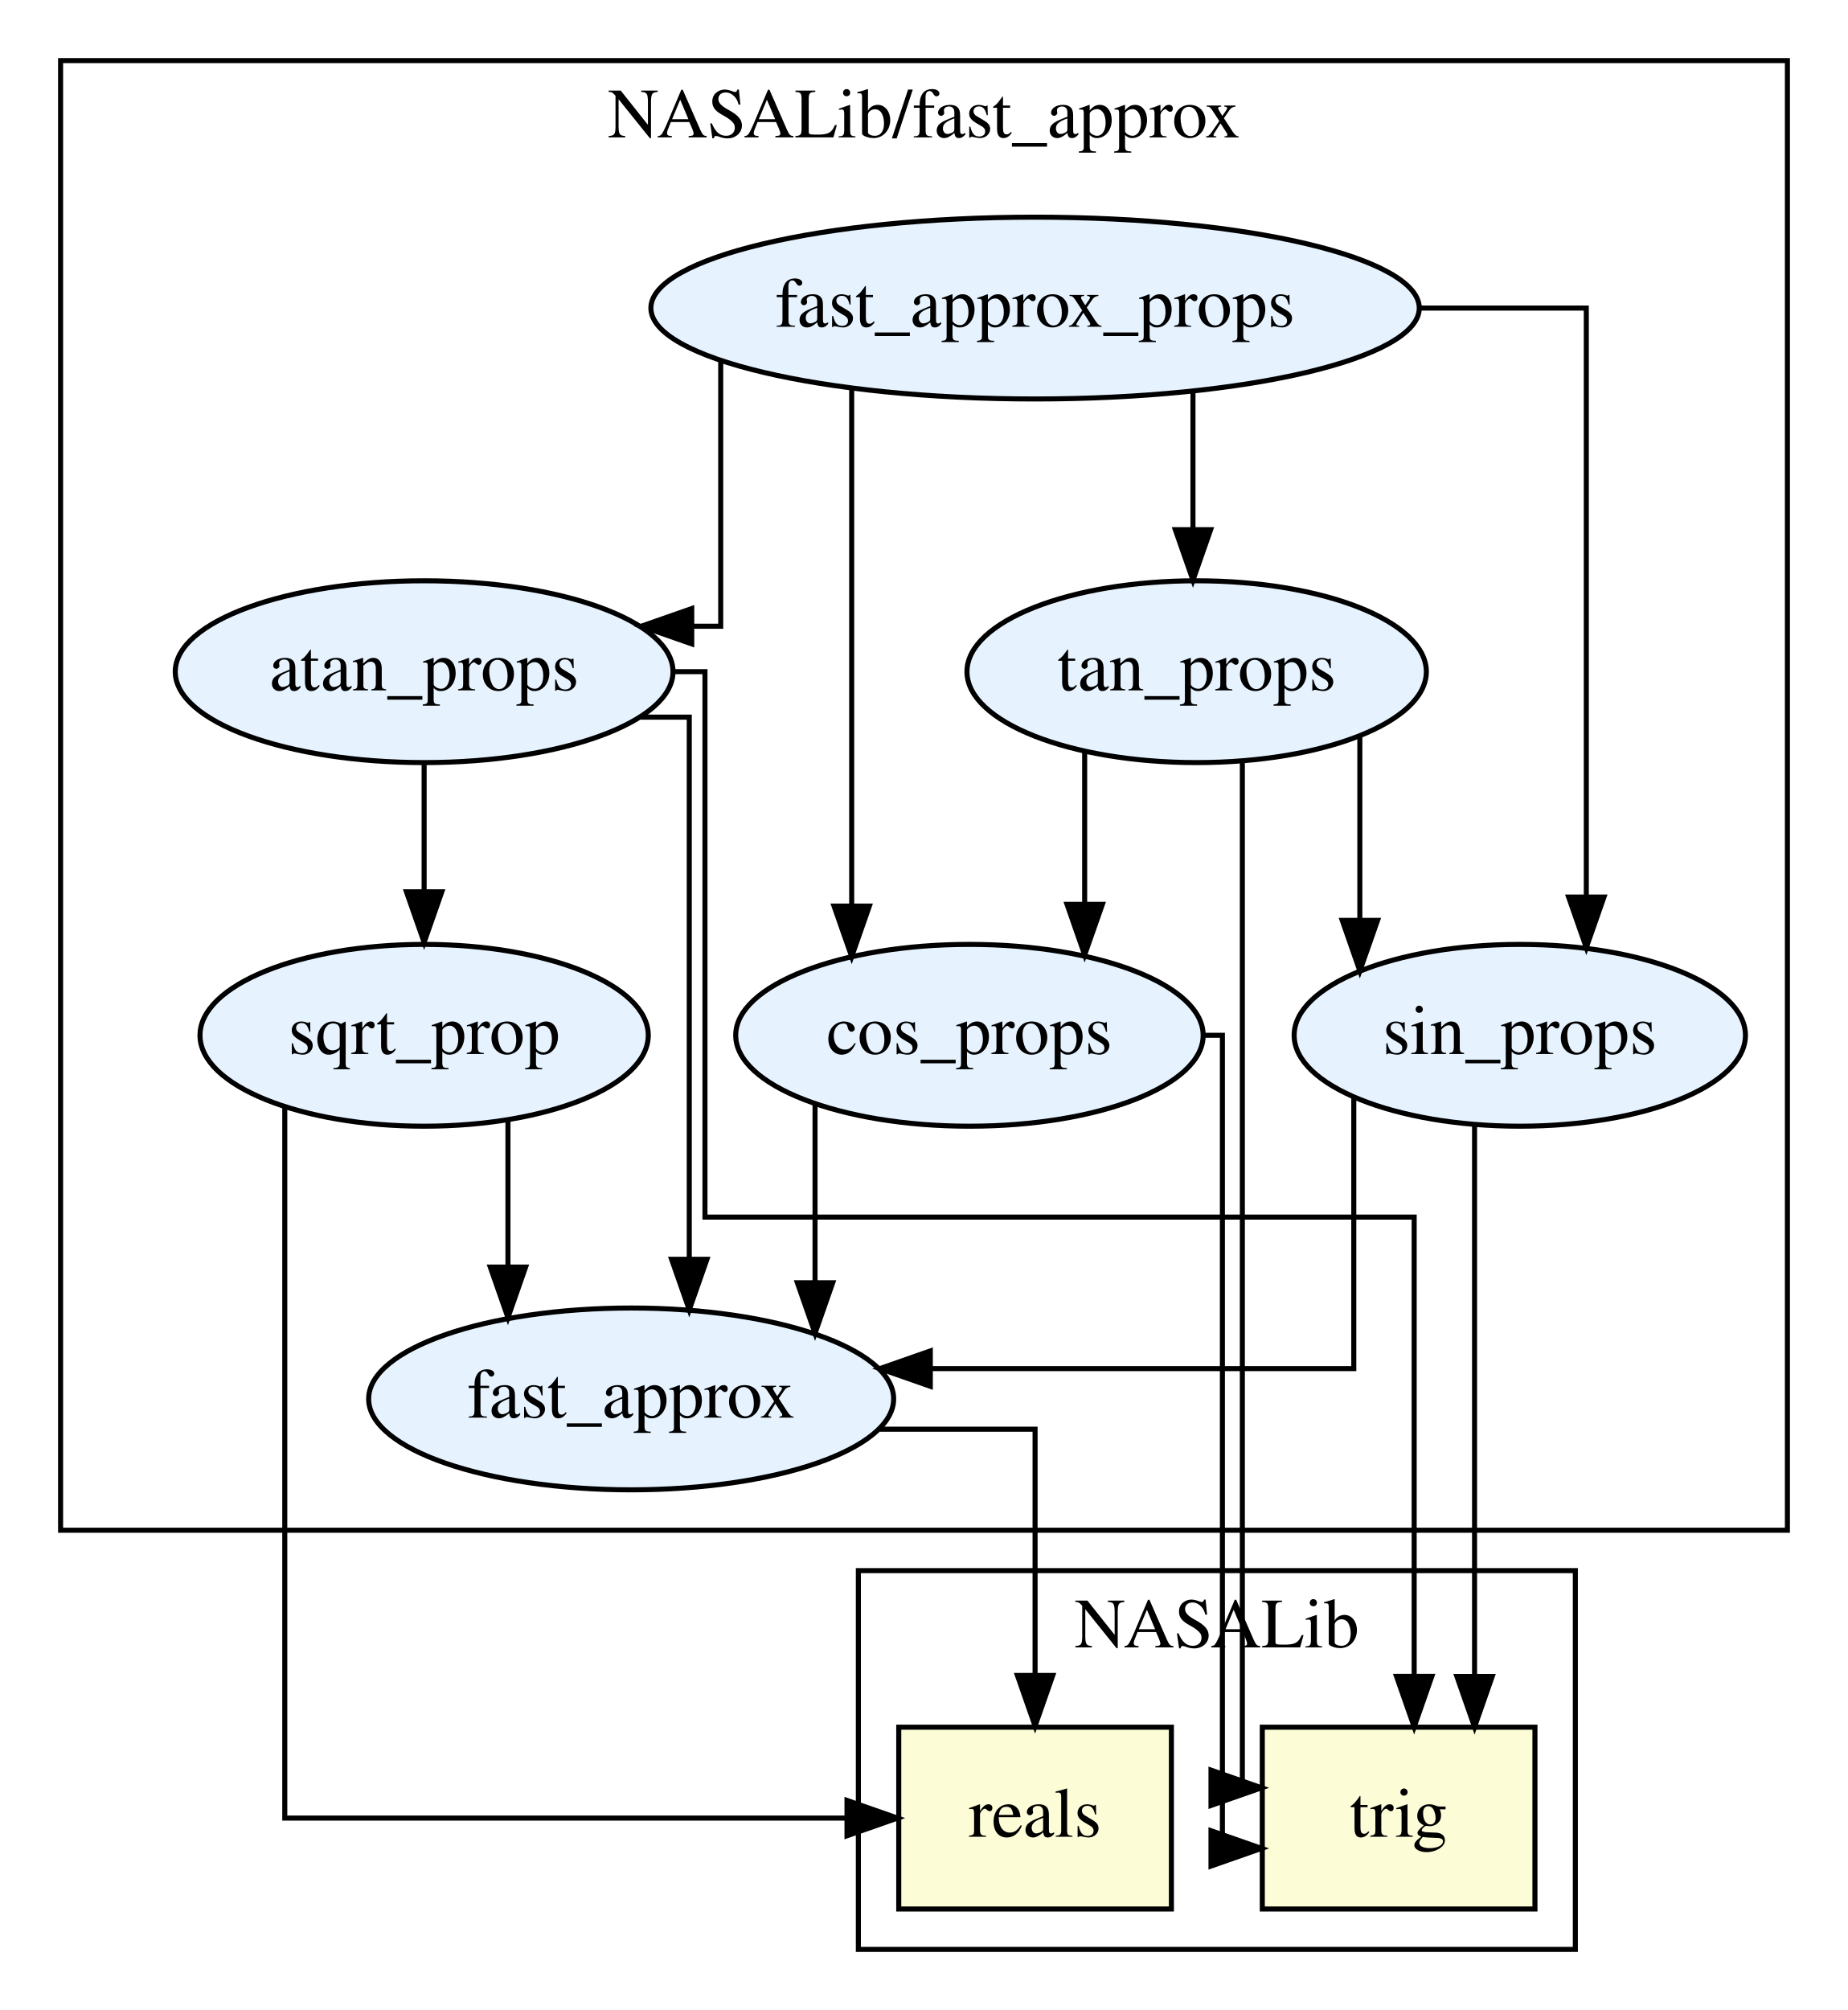
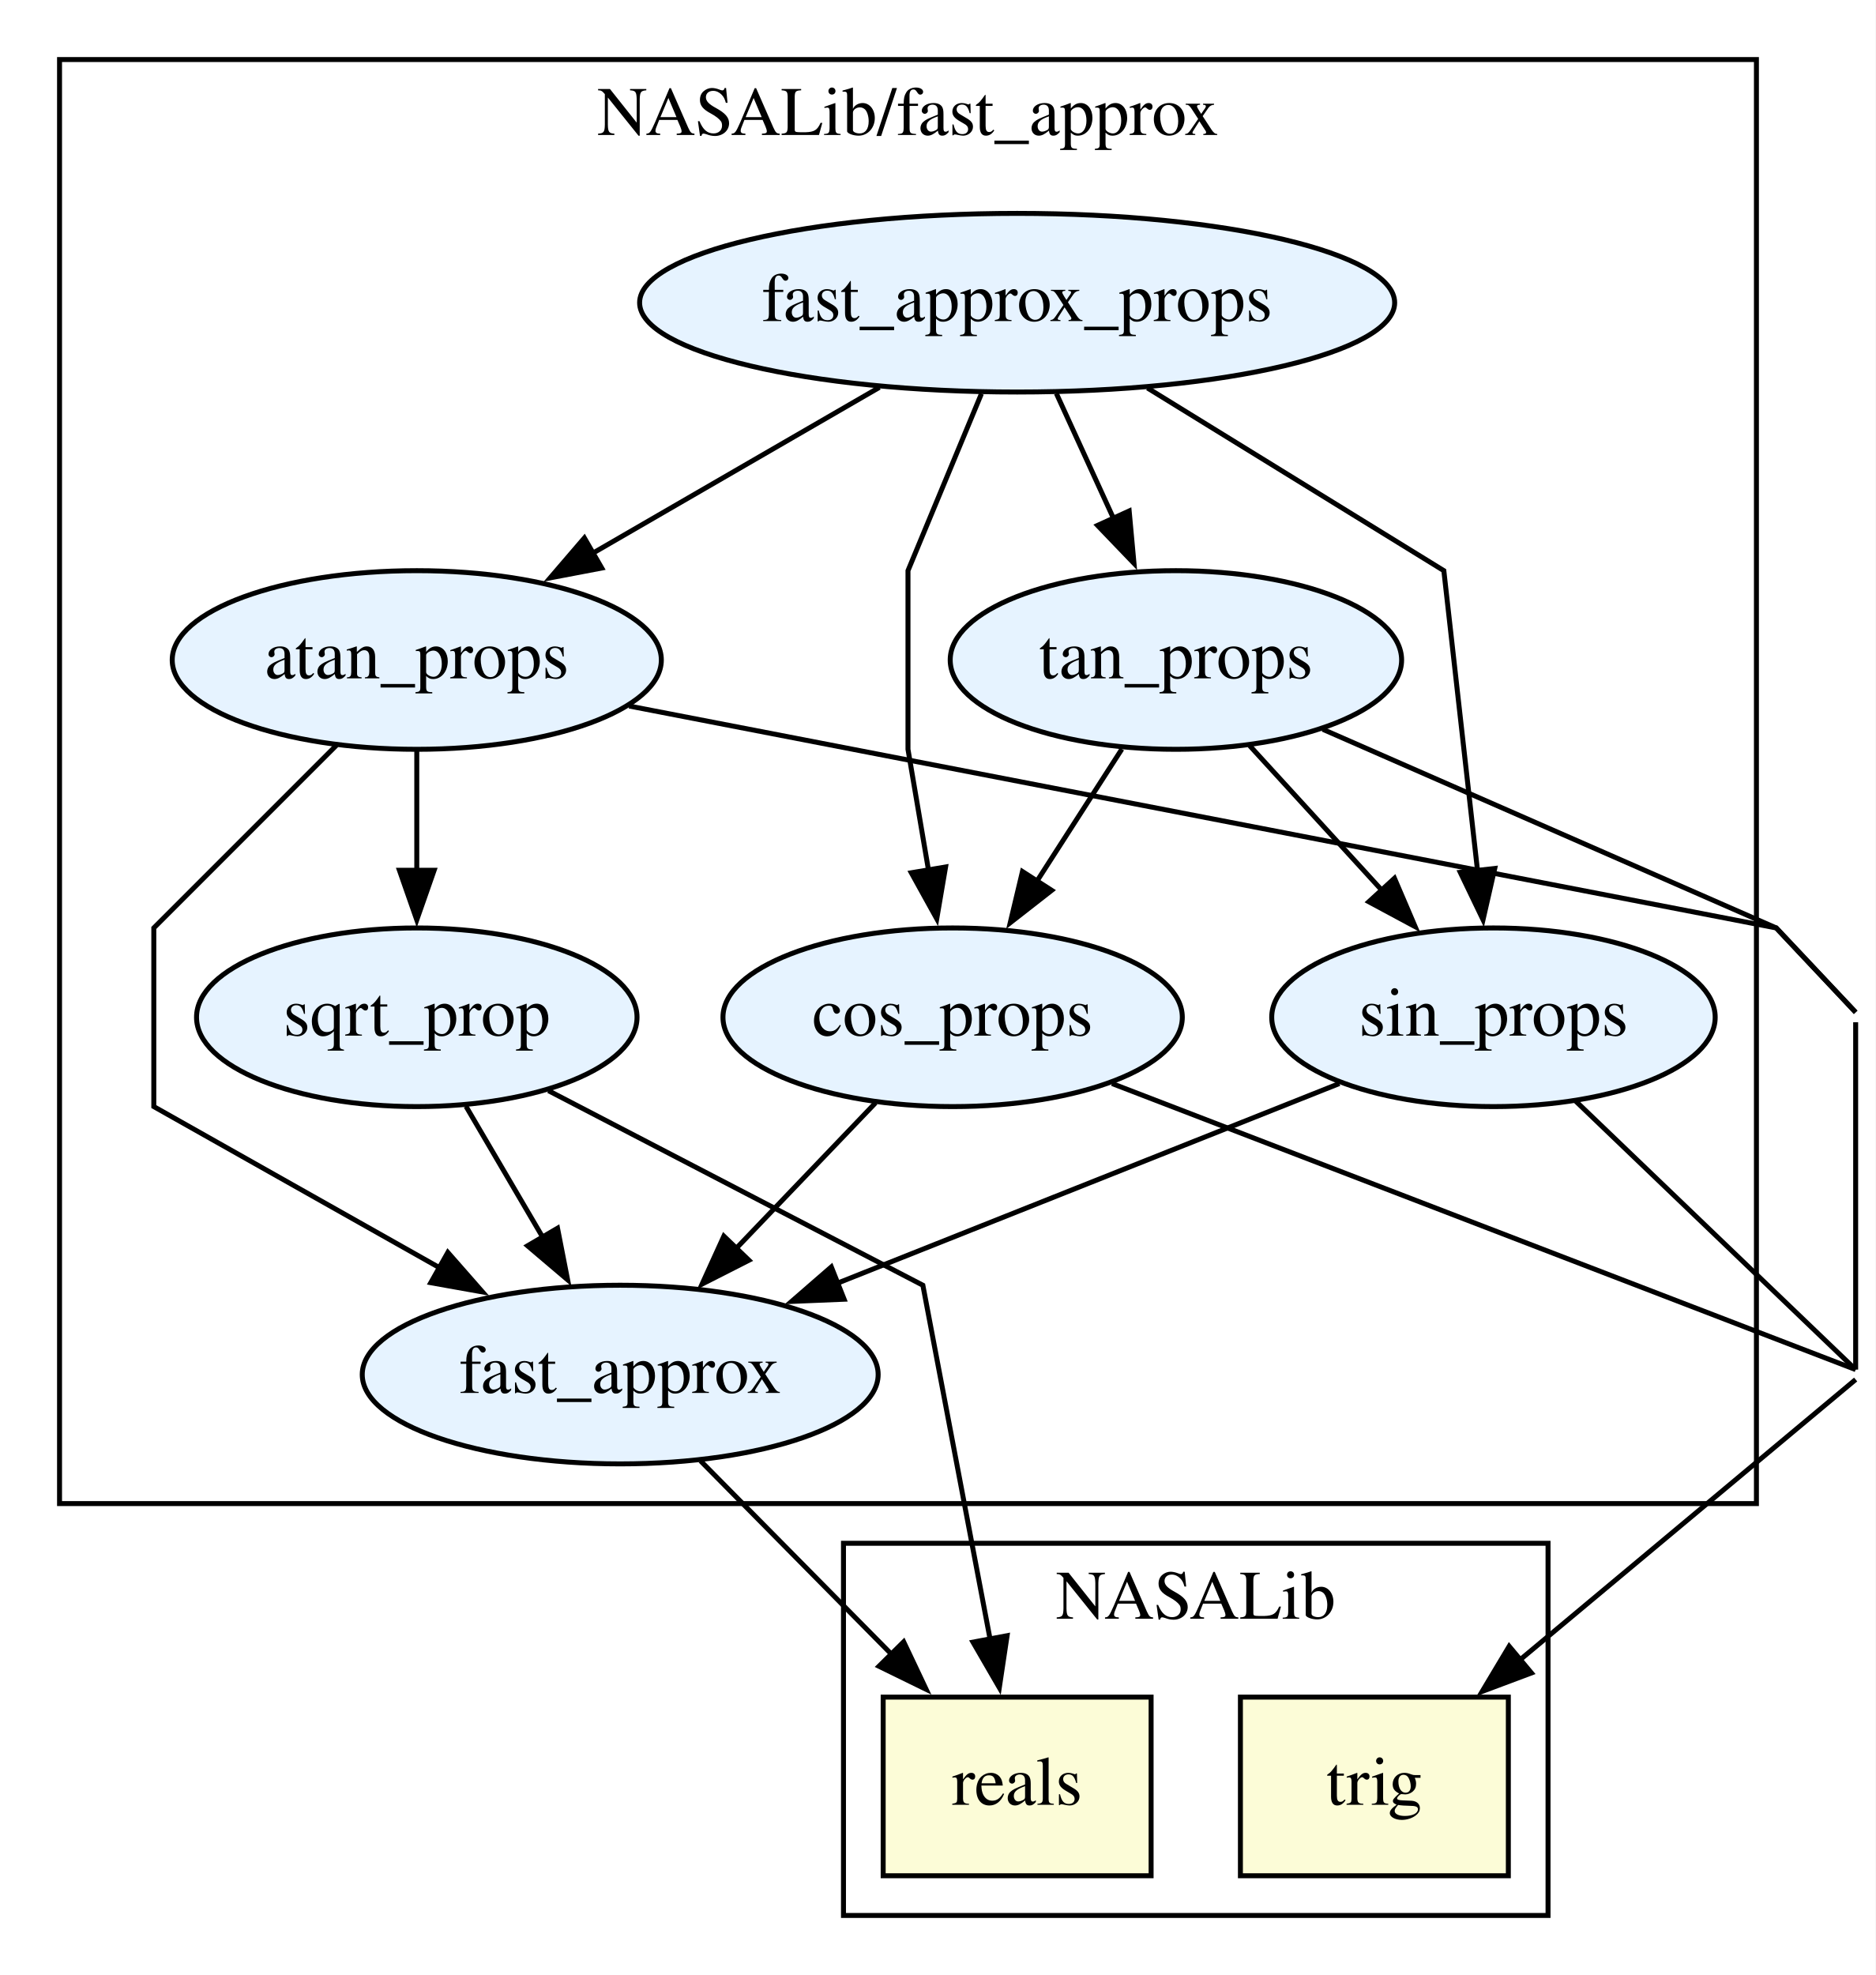
- <svg xmlns="http://www.w3.org/2000/svg" width="366pt" height="398pt" viewBox="0.00 0.00 366.00 398.00">
+ <svg xmlns="http://www.w3.org/2000/svg" width="378pt" height="398pt" viewBox="0.00 0.00 378.00 398.00">
  <g id="graph0" class="graph" transform="scale(1 1) rotate(0) translate(4 394)">
-     <polygon fill="white" stroke="transparent" points="-4,4 -4,-394 362,-394 362,4 -4,4" />
+     <polygon fill="white" stroke="none" points="-4,4 -4,-394 374,-394 374,4 -4,4" />
+     <g id="clust2" class="cluster">
+       <polygon fill="none" stroke="black" points="8,-91 8,-382 350,-382 350,-91 8,-91" />
+       <text text-anchor="middle" x="179" y="-366.8" font-family="Times,serif" font-size="14.00">NASALib/fast_approx</text>
+     </g>
    <g id="clust1" class="cluster">
      <polygon fill="none" stroke="black" points="166,-8 166,-83 308,-83 308,-8 166,-8" />
      <text text-anchor="middle" x="237" y="-67.8" font-family="Times,serif" font-size="14.00">NASALib</text>
-     </g>
-     <g id="clust2" class="cluster">
-       <polygon fill="none" stroke="black" points="8,-91 8,-382 350,-382 350,-91 8,-91" />
-       <text text-anchor="middle" x="179" y="-366.8" font-family="Times,serif" font-size="14.00">NASALib/fast_approx</text>
    </g>
    <g id="node1" class="node">
      <ellipse fill="#e6f3ff" stroke="black" cx="80" cy="-261" rx="49.29" ry="18" />
      <text text-anchor="middle" x="80" y="-257.3" font-family="Times,serif" font-size="14.00">atan_props</text>
    </g>
    <g id="node3" class="node">
      <ellipse fill="#e6f3ff" stroke="black" cx="121" cy="-117" rx="51.99" ry="18" />
      <text text-anchor="middle" x="121" y="-113.3" font-family="Times,serif" font-size="14.00">fast_approx</text>
    </g>
    <g id="edge1" class="edge">
-       <path fill="none" stroke="black" d="M122.88,-252C128.58,-252 132.51,-252 132.51,-252 132.51,-252 132.51,-144.65 132.51,-144.65" />
-       <polygon fill="black" stroke="black" points="136.01,-144.65 132.51,-134.65 129.01,-144.65 136.01,-144.65" />
+       <path fill="none" stroke="black" d="M63.81,-243.81C48.22,-228.22 27,-207 27,-207 27,-207 27,-171 27,-171 27,-171 58.26,-153.37 84.73,-138.45" />
+       <polygon fill="black" stroke="black" points="86.26,-141.61 93.25,-133.65 82.82,-135.51 86.26,-141.61" />
    </g>
    <g id="node6" class="node">
      <ellipse fill="#e6f3ff" stroke="black" cx="80" cy="-189" rx="44.39" ry="18" />
      <text text-anchor="middle" x="80" y="-185.3" font-family="Times,serif" font-size="14.00">sqrt_prop</text>
    </g>
    <g id="edge2" class="edge">
-       <path fill="none" stroke="black" d="M80,-242.83C80,-242.83 80,-217.41 80,-217.41" />
-       <polygon fill="black" stroke="black" points="83.5,-217.41 80,-207.41 76.5,-217.41 83.5,-217.41" />
+       <path fill="none" stroke="black" d="M80,-242.7C80,-235.41 80,-226.73 80,-218.54" />
+       <polygon fill="black" stroke="black" points="83.5,-218.62 80,-208.62 76.5,-218.62 83.5,-218.62" />
    </g>
    <g id="node9" class="node">
      <polygon fill="#fcfcd7" stroke="black" points="300,-52 246,-52 246,-16 300,-16 300,-52" />
      <text text-anchor="middle" x="273" y="-30.3" font-family="Times,serif" font-size="14.00">trig</text>
    </g>
    <g id="edge3" class="edge">
-       <path fill="none" stroke="black" d="M129.67,-261C133.33,-261 135.62,-261 135.62,-261 135.62,-261 135.62,-153 135.62,-153 135.62,-153 276.08,-153 276.08,-153 276.08,-153 276.08,-62.07 276.08,-62.07" />
-       <polygon fill="black" stroke="black" points="279.58,-62.07 276.08,-52.07 272.58,-62.07 279.58,-62.07" />
+       <path fill="none" stroke="black" d="M370,-188C370,-188 370,-118 370,-118" />
+       <path fill="none" stroke="black" d="M122.81,-251.72C199.88,-236.81 354,-207 354,-207 354,-207 370,-190 370,-190" />
    </g>
    <g id="node2" class="node">
      <ellipse fill="#e6f3ff" stroke="black" cx="188" cy="-189" rx="46.29" ry="18" />
      <text text-anchor="middle" x="188" y="-185.3" font-family="Times,serif" font-size="14.00">cos_props</text>
    </g>
    <g id="edge4" class="edge">
-       <path fill="none" stroke="black" d="M157.42,-175.46C157.42,-175.46 157.42,-140 157.42,-140" />
-       <polygon fill="black" stroke="black" points="160.92,-140 157.42,-130 153.92,-140 160.92,-140" />
+       <path fill="none" stroke="black" d="M172.46,-171.76C164.09,-163.02 153.59,-152.05 144.27,-142.31" />
+       <polygon fill="black" stroke="black" points="146.94,-140.04 137.5,-135.24 141.89,-144.89 146.94,-140.04" />
    </g>
    <g id="edge5" class="edge">
-       <path fill="none" stroke="black" d="M234.17,-189C236.62,-189 238.1,-189 238.1,-189 238.1,-189 238.1,-28 238.1,-28 238.1,-28 238.87,-28 238.87,-28" />
-       <polygon fill="black" stroke="black" points="235.84,-31.5 245.84,-28 235.84,-24.5 235.84,-31.5" />
+       <path fill="none" stroke="black" d="M370,-116C370,-116 330.95,-83.39 302.41,-59.56" />
+       <polygon fill="black" stroke="black" points="304.65,-56.87 294.73,-53.15 300.17,-62.24 304.65,-56.87" />
+       <path fill="none" stroke="black" d="M220.12,-175.65C272.37,-155.55 370,-118 370,-118" />
    </g>
    <g id="node8" class="node">
      <polygon fill="#fcfcd7" stroke="black" points="228,-52 174,-52 174,-16 228,-16 228,-52" />
      <text text-anchor="middle" x="201" y="-30.3" font-family="Times,serif" font-size="14.00">reals</text>
    </g>
-     <g id="edge10" class="edge">
-       <path fill="none" stroke="black" d="M170.3,-111C186.76,-111 201,-111 201,-111 201,-111 201,-62.25 201,-62.25" />
-       <polygon fill="black" stroke="black" points="204.5,-62.25 201,-52.25 197.5,-62.25 204.5,-62.25" />
+     <g id="edge6" class="edge">
+       <path fill="none" stroke="black" d="M137.19,-99.61C148.28,-88.38 163.2,-73.27 175.82,-60.49" />
+       <polygon fill="black" stroke="black" points="178.13,-63.14 182.66,-53.57 173.15,-58.22 178.13,-63.14" />
    </g>
    <g id="node4" class="node">
      <ellipse fill="#e6f3ff" stroke="black" cx="201" cy="-333" rx="76.09" ry="18" />
      <text text-anchor="middle" x="201" y="-329.3" font-family="Times,serif" font-size="14.00">fast_approx_props</text>
    </g>
-     <g id="edge6" class="edge">
-       <path fill="none" stroke="black" d="M138.74,-322.6C138.74,-304.7 138.74,-270 138.74,-270 138.74,-270 133,-270 133,-270" />
-       <polygon fill="black" stroke="black" points="133,-266.5 123,-270 133,-273.5 133,-266.5" />
+     <g id="edge7" class="edge">
+       <path fill="none" stroke="black" d="M173.24,-315.94C156.05,-306 133.81,-293.13 115.37,-282.46" />
+       <polygon fill="black" stroke="black" points="117.28,-279.53 106.88,-277.55 113.78,-285.59 117.28,-279.53" />
    </g>
-     <g id="edge7" class="edge">
-       <path fill="none" stroke="black" d="M164.68,-317.04C164.68,-317.04 164.68,-214.59 164.68,-214.59" />
-       <polygon fill="black" stroke="black" points="168.18,-214.59 164.68,-204.59 161.18,-214.59 168.18,-214.59" />
+     <g id="edge8" class="edge">
+       <path fill="none" stroke="black" d="M193.8,-314.65C187.38,-299.19 179,-279 179,-279 179,-279 179,-243 179,-243 179,-243 181.01,-231.17 183.13,-218.68" />
+       <polygon fill="black" stroke="black" points="186.58,-219.29 184.8,-208.85 179.67,-218.12 186.58,-219.29" />
    </g>
    <g id="node5" class="node">
      <ellipse fill="#e6f3ff" stroke="black" cx="297" cy="-189" rx="44.69" ry="18" />
      <text text-anchor="middle" x="297" y="-185.3" font-family="Times,serif" font-size="14.00">sin_props</text>
    </g>
-     <g id="edge8" class="edge">
-       <path fill="none" stroke="black" d="M277.12,-333C295.61,-333 310.17,-333 310.17,-333 310.17,-333 310.17,-216.37 310.17,-216.37" />
-       <polygon fill="black" stroke="black" points="313.67,-216.37 310.17,-206.37 306.67,-216.37 313.67,-216.37" />
+     <g id="edge9" class="edge">
+       <path fill="none" stroke="black" d="M227.27,-315.81C252.56,-300.22 287,-279 287,-279 287,-279 290.88,-244.42 293.81,-218.37" />
+       <polygon fill="black" stroke="black" points="297.26,-218.99 294.9,-208.66 290.31,-218.21 297.26,-218.99" />
    </g>
    <g id="node7" class="node">
      <ellipse fill="#e6f3ff" stroke="black" cx="233" cy="-261" rx="45.49" ry="18" />
      <text text-anchor="middle" x="233" y="-257.3" font-family="Times,serif" font-size="14.00">tan_props</text>
    </g>
-     <g id="edge9" class="edge">
-       <path fill="none" stroke="black" d="M232.27,-316.3C232.27,-316.3 232.27,-289.12 232.27,-289.12" />
-       <polygon fill="black" stroke="black" points="235.77,-289.12 232.27,-279.12 228.77,-289.12 235.77,-289.12" />
+     <g id="edge10" class="edge">
+       <path fill="none" stroke="black" d="M208.91,-314.7C212.4,-307.07 216.58,-297.92 220.48,-289.4" />
+       <polygon fill="black" stroke="black" points="223.58,-291.03 224.55,-280.48 217.21,-288.12 223.58,-291.03" />
    </g>
    <g id="edge11" class="edge">
-       <path fill="none" stroke="black" d="M264.12,-176.59C264.12,-157.47 264.12,-123 264.12,-123 264.12,-123 180.25,-123 180.25,-123" />
-       <polygon fill="black" stroke="black" points="180.25,-119.5 170.25,-123 180.25,-126.5 180.25,-119.5" />
+       <path fill="none" stroke="black" d="M265.94,-175.65C237.87,-164.48 196.25,-147.93 164.8,-135.42" />
+       <polygon fill="black" stroke="black" points="166.13,-132.18 155.55,-131.74 163.55,-138.69 166.13,-132.18" />
    </g>
    <g id="edge12" class="edge">
-       <path fill="none" stroke="black" d="M288.04,-171.22C288.04,-171.22 288.04,-62.05 288.04,-62.05" />
-       <polygon fill="black" stroke="black" points="291.54,-62.05 288.04,-52.05 284.54,-62.05 291.54,-62.05" />
+       <path fill="none" stroke="black" d="M313.56,-172.12C335.1,-151.46 370,-118 370,-118" />
    </g>
    <g id="edge13" class="edge">
-       <path fill="none" stroke="black" d="M96.6,-172.3C96.6,-172.3 96.6,-143.11 96.6,-143.11" />
-       <polygon fill="black" stroke="black" points="100.1,-143.11 96.6,-133.11 93.1,-143.11 100.1,-143.11" />
+       <path fill="none" stroke="black" d="M89.92,-171.05C94.56,-163.14 100.18,-153.54 105.37,-144.69" />
+       <polygon fill="black" stroke="black" points="108.37,-146.49 110.4,-136.1 102.33,-142.95 108.37,-146.49" />
    </g>
    <g id="edge14" class="edge">
-       <path fill="none" stroke="black" d="M52.4,-174.7C52.4,-136.32 52.4,-34 52.4,-34 52.4,-34 163.75,-34 163.75,-34" />
-       <polygon fill="black" stroke="black" points="163.75,-37.5 173.75,-34 163.75,-30.5 163.75,-37.5" />
+       <path fill="none" stroke="black" d="M106.53,-174.21C136.76,-158.51 182,-135 182,-135 182,-135 189.99,-92.97 195.6,-63.41" />
+       <polygon fill="black" stroke="black" points="198.98,-64.38 197.41,-53.91 192.1,-63.08 198.98,-64.38" />
    </g>
    <g id="edge15" class="edge">
-       <path fill="none" stroke="black" d="M210.82,-245.02C210.82,-245.02 210.82,-214.93 210.82,-214.93" />
-       <polygon fill="black" stroke="black" points="214.33,-214.93 210.82,-204.93 207.33,-214.93 214.33,-214.93" />
+       <path fill="none" stroke="black" d="M222.11,-243.05C216.97,-235.06 210.71,-225.33 204.97,-216.4" />
+       <polygon fill="black" stroke="black" points="207.96,-214.58 199.61,-208.06 202.07,-218.37 207.96,-214.58" />
    </g>
    <g id="edge16" class="edge">
-       <path fill="none" stroke="black" d="M265.32,-248.13C265.32,-248.13 265.32,-211.76 265.32,-211.76" />
-       <polygon fill="black" stroke="black" points="268.83,-211.76 265.32,-201.76 261.83,-211.76 268.83,-211.76" />
+       <path fill="none" stroke="black" d="M247.84,-243.76C255.76,-235.11 265.66,-224.27 274.5,-214.6" />
+       <polygon fill="black" stroke="black" points="277.05,-217.01 281.22,-207.26 271.88,-212.28 277.05,-217.01" />
    </g>
    <g id="edge17" class="edge">
-       <path fill="none" stroke="black" d="M242.05,-243.29C242.05,-190.85 242.05,-40 242.05,-40 242.05,-40 242.43,-40 242.43,-40" />
-       <polygon fill="black" stroke="black" points="235.84,-43.5 245.84,-40 235.84,-36.5 235.84,-43.5" />
+       <path fill="none" stroke="black" d="M262.6,-247.03C298.42,-231.34 354,-207 354,-207 354,-207 370,-190 370,-190" />
    </g>
  </g>
</svg>
